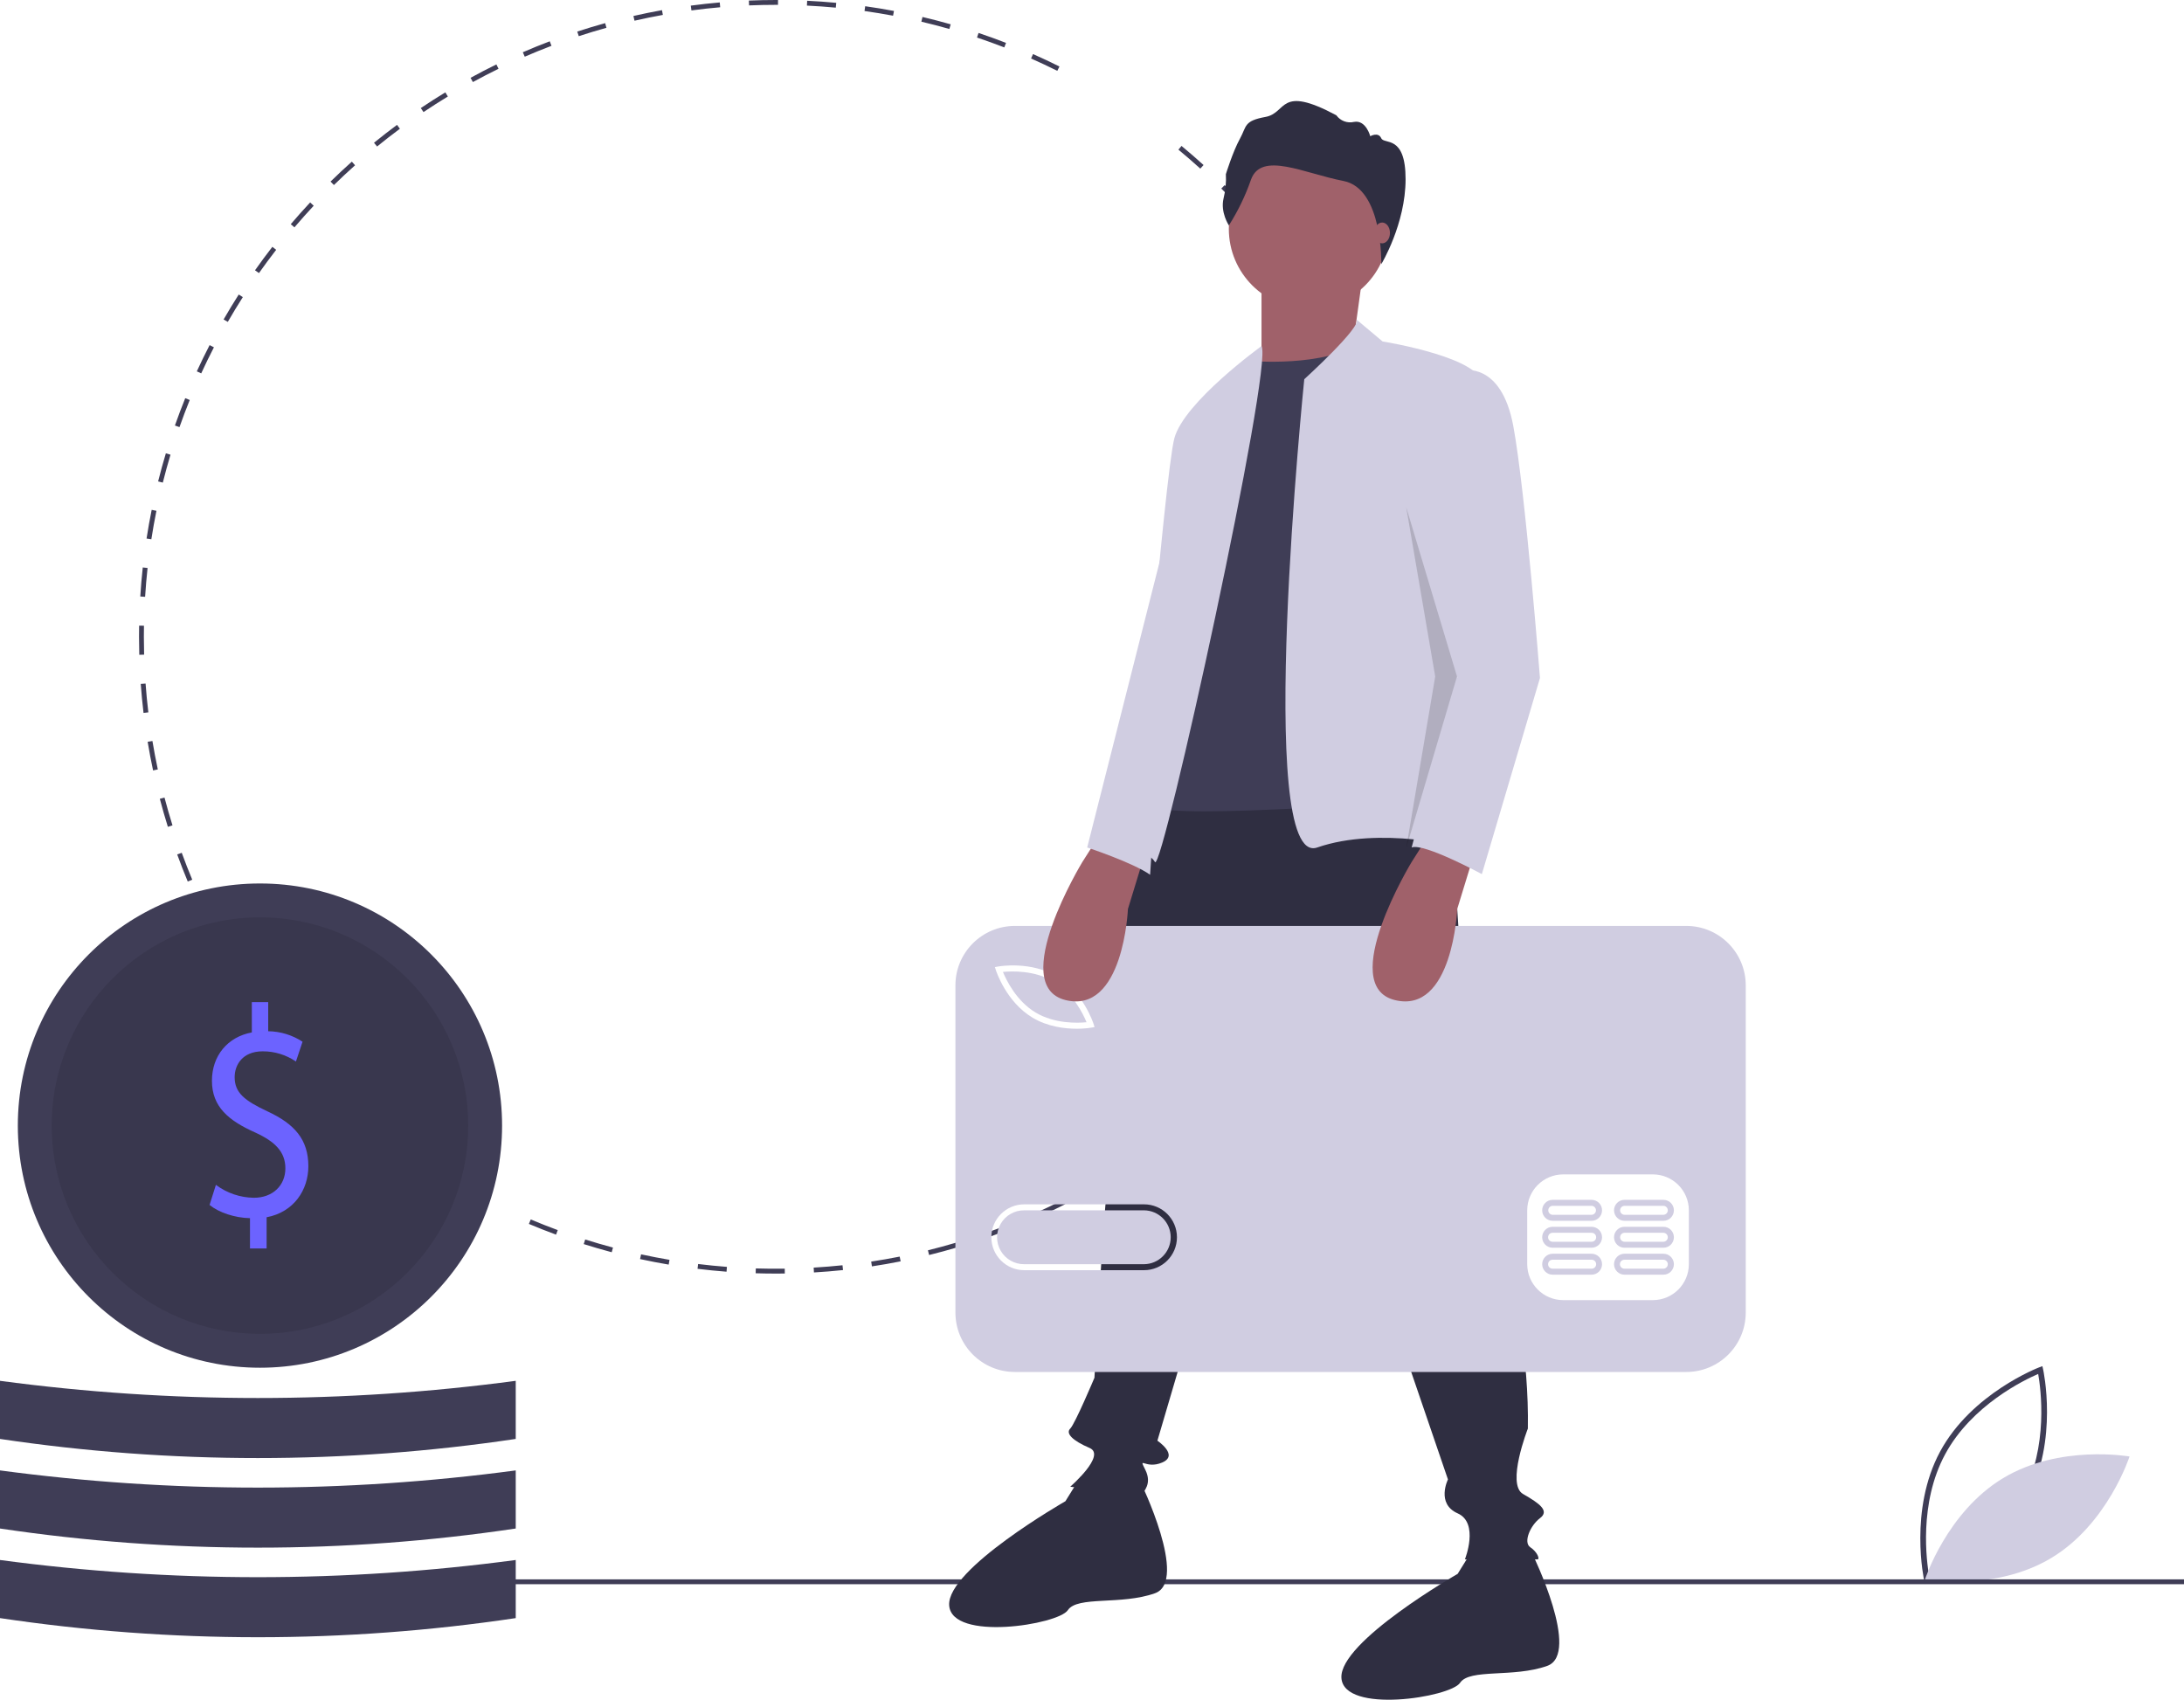
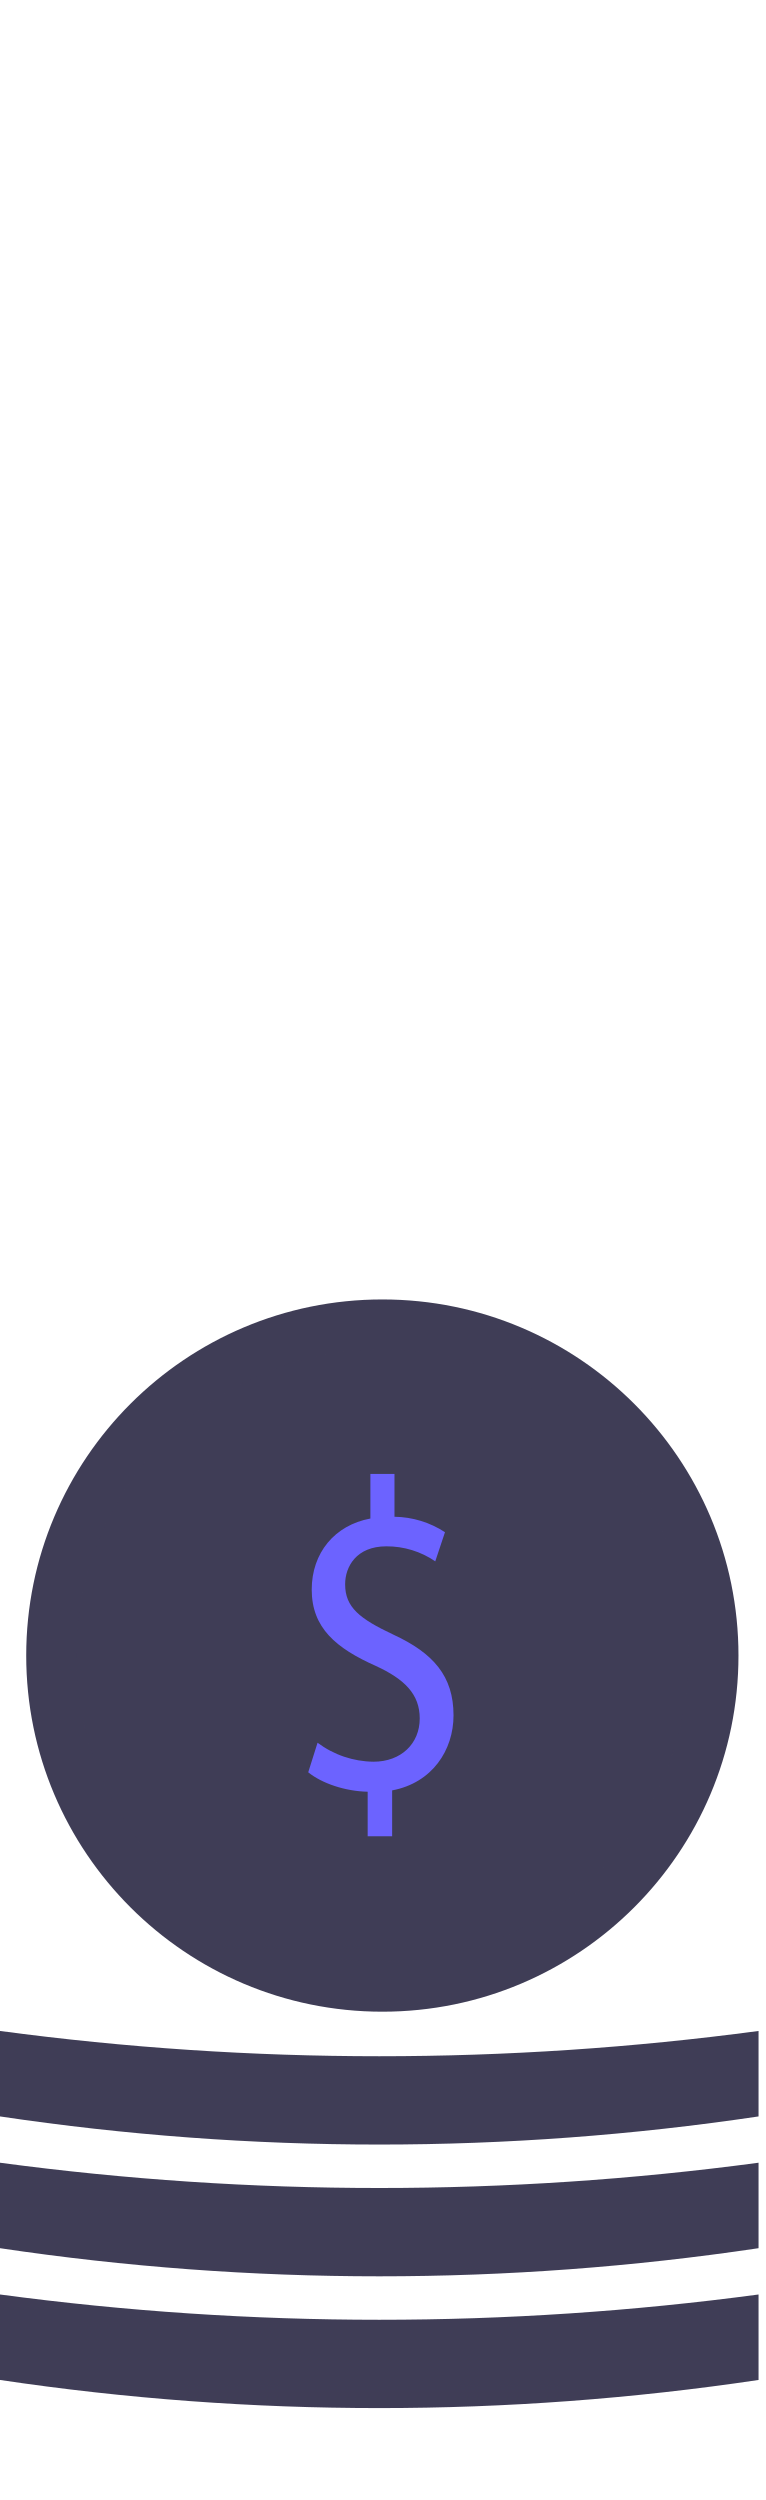
- <svg xmlns="http://www.w3.org/2000/svg" id="b465a16a-1202-4755-ab2a-5eeee67c4d89" data-name="Layer 1" width="902" height="702.007" viewBox="0 0 902 702.007">
-   <path d="M965.712,741.859c-.066-.289-6.423-29.279,6.56-53.356,12.983-24.076,40.697-34.694,40.975-34.799l1.267-.475.299,1.32c.066.289,6.423,29.279-6.56,53.356-12.982,24.076-40.697,34.694-40.975,34.799l-1.267.475Zm47.065-85.409c-5.551,2.388-27.46,12.839-38.426,33.174-10.966,20.337-7.658,44.387-6.603,50.334,5.549-2.382,27.449-12.817,38.426-33.174C1017.14,686.448,1013.832,662.401,1012.777,656.45Z" transform="translate(-171.0002 -88.99633)" fill="#3f3d56" />
-   <path d="M998.331,699.459c-23.331,14.037-32.317,41.918-32.317,41.918s28.842,5.123,52.173-8.914,32.317-41.918,32.317-41.918S1021.663,685.422,998.331,699.459Z" transform="translate(-171.0002 -88.99633)" fill="#d0cde1" />
-   <path d="M491.419,614.996c-2.774,0-5.577-.044-8.328-.13l.062-1.998c3.95.123,7.981.157,11.95.103l.027,2Q493.277,614.996,491.419,614.996Zm15.745-.464-.117-1.996c3.956-.233,7.963-.562,11.909-.975l.209,1.988C515.188,613.967,511.151,614.298,507.164,614.532Zm-36.096-.312c-3.989-.306-8.021-.706-11.982-1.192l.244-1.984c3.932.481,7.932.88,11.891,1.183Zm60.039-2.199-.3-1.977c3.931-.597,7.892-1.289,11.77-2.06l.39,1.961C539.058,610.723,535.068,611.421,531.107,612.022Zm-83.935-.731c-3.941-.668-7.919-1.436-11.823-2.283l.424-1.955c3.875.842,7.822,1.604,11.733,2.266Zm107.548-3.962-.48-1.941c3.858-.954,7.738-2.009,11.532-3.134l.568,1.918C562.517,605.305,558.608,606.367,554.72,607.328ZM423.644,606.182c-3.866-1.028-7.756-2.159-11.562-3.363l.603-1.906c3.778,1.194,7.638,2.316,11.474,3.336Zm154.158-5.701L577.146,598.592c3.744-1.302,7.51-2.709,11.194-4.184l.742,1.857C585.371,597.751,581.576,599.169,577.802,600.481Zm-177.145-1.566c-3.754-1.38-7.532-2.869-11.228-4.426l.776-1.844c3.667,1.545,7.416,3.022,11.142,4.393Zm199.475-7.368-.828-1.82c3.596-1.634,7.21-3.378,10.742-5.184l.91,1.781C607.396,588.143,603.754,589.9,600.131,591.546Zm21.398-10.938-.99-1.736c3.448-1.968,6.891-4.036,10.229-6.148l1.068,1.689C628.473,576.541,625.005,578.626,621.53,580.608Zm20.323-12.857-1.145-1.639c3.247-2.269,6.487-4.645,9.631-7.061l1.219,1.586C648.391,563.072,645.126,565.465,641.853,567.75ZM337.027,564.934c-3.228-2.345-6.453-4.801-9.585-7.302l1.248-1.562c3.108,2.481,6.309,4.919,9.512,7.245Zm323.903-11.846-1.289-1.529c3.026-2.554,6.038-5.215,8.953-7.91l1.357,1.469C667.015,547.833,663.98,550.515,660.93,553.088Zm-342.728-3.186c-3.006-2.633-5.993-5.371-8.877-8.14l1.385-1.443c2.862,2.748,5.826,5.466,8.81,8.079Zm360.401-13.161-1.424-1.404c2.79-2.827,5.55-5.753,8.201-8.695l1.486,1.338C684.195,530.946,681.415,533.893,678.603,536.741Zm-377.773-3.512c-2.758-2.9-5.482-5.898-8.097-8.91l1.511-1.311c2.594,2.989,5.297,5.964,8.035,8.842ZM694.723,518.85l-1.545-1.27c2.521-3.067,5.002-6.232,7.378-9.409l1.602,1.197C699.764,512.57,697.263,515.76,694.723,518.85ZM285.052,515.053c-2.477-3.13-4.916-6.361-7.25-9.604l1.623-1.168c2.316,3.218,4.736,6.425,7.195,9.532ZM709.152,499.556l-1.654-1.123c2.23-3.284,4.415-6.664,6.492-10.048l1.705,1.047C713.6,492.841,711.399,496.247,709.152,499.556ZM271.001,495.527c-2.179-3.341-4.312-6.778-6.34-10.22l1.723-1.016c2.013,3.415,4.129,6.827,6.292,10.142Zm450.766-16.511-1.75-.967c1.92-3.475,3.785-7.043,5.546-10.606l1.793.887C725.583,471.919,723.702,475.515,721.767,479.016Zm10.681-21.621-1.832-.803c1.594-3.64,3.124-7.367,4.549-11.078l1.867.717C735.596,449.971,734.053,453.727,732.448,457.395Zm-483.902-4.315c-1.533-3.68-3.001-7.444-4.364-11.19l1.88-.684c1.352,3.718,2.809,7.453,4.33,11.104Zm492.551-18.216-1.898-.629c1.248-3.761,2.426-7.604,3.5-11.426l1.926.541C743.541,427.2,742.353,431.074,741.096,434.864ZM240.329,430.481c-1.19-3.812-2.308-7.705-3.323-11.574l1.935-.508c1.007,3.84,2.117,7.704,3.298,11.486ZM747.615,411.686l-1.948-.453c.896-3.854,1.714-7.791,2.434-11.698l1.967.361C749.342,403.834,748.517,407.8,747.615,411.686Zm-513.394-4.494c-.834-3.906-1.589-7.886-2.243-11.83l1.973-.328c.65,3.915,1.399,7.864,2.227,11.74ZM751.973,388.008l-1.982-.271c.538-3.917.992-7.911,1.351-11.872l1.992.18C752.972,380.036,752.514,384.061,751.973,388.008Zm-521.694-4.566c-.472-3.959-.859-7.991-1.151-11.984l1.995-.146c.29,3.964.674,7.965,1.143,11.895ZM754.148,364.032l-1.998-.09c.178-3.963.269-7.982.269-11.946h2C754.419,355.99,754.328,360.04,754.148,364.032ZM228.522,359.431c-.068-2.452-.103-4.954-.104-7.435q0-2.309.04-4.608l2,.035q-.04,2.282-.04,4.573c0,2.462.035,4.945.103,7.38Zm2.411-23.948-1.996-.125c.25-3.996.594-8.032,1.023-11.997l1.988.215C231.522,327.511,231.181,331.517,230.933,335.483Zm520.194-12.202c-.399-3.943-.949-5.865-1.529-9.791l1.979-.292c.584,3.956,1.085,6.975,1.488,10.948Zm-517.622-11.551-1.977-.306c.613-3.957,1.325-7.944,2.116-11.854l1.96.396C234.82,303.847,234.113,307.804,233.505,311.73Zm514.074-10.016c-.763-3.901-1.623-7.829-2.559-11.672l1.943-.473c.942,3.873,1.81,7.831,2.578,11.761ZM238.243,288.313l-1.94-.486c.971-3.874,2.047-7.779,3.197-11.609l1.915.575C240.274,280.594,239.207,284.469,238.243,288.313Zm503.685-9.813c-1.115-3.808-2.334-7.639-3.622-11.387l1.891-.65c1.299,3.777,2.527,7.638,3.651,11.475Zm-496.8-13.1-1.887-.663c1.329-3.781,2.764-7.58,4.265-11.291l1.854.75C247.871,257.878,246.446,261.648,245.127,265.4ZM734.161,255.905c-1.459-3.681-3.021-7.375-4.645-10.979l1.824-.821c1.636,3.633,3.21,7.355,4.68,11.063ZM254.104,243.202l-1.817-.835c1.67-3.638,3.448-7.286,5.284-10.842l1.777.917C257.526,235.972,255.762,239.592,254.104,243.202Zm470.269-9.036c-1.79-3.531-3.687-7.069-5.637-10.515l1.74-.985c1.966,3.473,3.876,7.038,5.68,10.596ZM265.081,221.937l-1.733-.998c1.995-3.464,4.099-6.932,6.254-10.306l1.686,1.076C269.149,215.058,267.061,218.499,265.081,221.937Zm447.542-8.535c-2.113-3.364-4.326-6.716-6.577-9.962l1.643-1.14c2.269,3.271,4.499,6.648,6.628,10.038ZM277.954,201.779l-1.635-1.152c2.306-3.27,4.716-6.529,7.167-9.688l1.58,1.226C282.635,195.299,280.242,198.533,277.954,201.779Zm421.064-7.992c-2.41-3.157-4.92-6.295-7.462-9.327l1.533-1.285c2.561,3.056,5.09,6.217,7.519,9.398ZM292.607,182.887l-1.522-1.297c2.587-3.039,5.284-6.064,8.015-8.991l1.462,1.364C297.852,176.869,295.176,179.871,292.607,182.887Zm391.07-7.408c-2.687-2.924-5.474-5.823-8.282-8.614l1.41-1.419c2.83,2.813,5.638,5.733,8.345,8.679Zm-374.765-10.064-1.398-1.43c2.86-2.798,5.819-5.564,8.795-8.221l1.332,1.492C314.688,159.893,311.751,162.638,308.912,165.415ZM666.73,158.635c-2.944-2.67-5.984-5.304-9.035-7.828l1.275-1.541c3.073,2.543,6.137,5.197,9.104,7.888Zm-340-9.132-1.263-1.551c3.093-2.519,6.29-5.003,9.502-7.384l1.191,1.606C332.973,144.538,329.8,147.004,326.731,149.504Zm19.182-14.217-1.116-1.659c3.311-2.228,6.719-4.409,10.13-6.484l1.039,1.709C352.581,130.911,349.198,133.076,345.913,135.286ZM366.3,122.885l-.96-1.755c3.502-1.917,7.094-3.776,10.674-5.527l.879,1.797C373.34,119.137,369.776,120.983,366.3,122.885Zm241.37-4.634c-3.559-1.773-7.204-3.486-10.835-5.091l.809-1.829c3.659,1.617,7.333,3.343,10.919,5.13ZM387.722,112.407l-.795-1.835c3.66-1.586,7.404-3.108,11.128-4.522l.71,1.87C395.07,109.323,391.355,110.833,387.722,112.407ZM585.774,108.573c-3.703-1.436-7.493-2.806-11.266-4.072l.637-1.896c3.801,1.276,7.62,2.656,11.352,4.104Zm-175.743-4.637-.623-1.9c3.801-1.246,7.679-2.419,11.525-3.486l.535,1.927C417.65,101.535,413.802,102.699,410.031,103.936Zm153.063-2.974c-3.814-1.087-7.705-2.1-11.563-3.01l.459-1.946c3.889.916,7.809,1.937,11.653,3.032ZM433.053,97.547l-.445-1.95c3.896-.89,7.866-1.701,11.797-2.41l.355,1.968C440.858,95.859,436.919,96.663,433.053,97.547Zm106.788-2.067c-3.895-.731-7.861-1.381-11.791-1.933l.277-1.98c3.96.556,7.958,1.211,11.883,1.948ZM456.565,93.303l-.265-1.982c3.959-.528,7.985-.973,11.967-1.319l.174,1.992C464.49,92.339,460.495,92.779,456.565,93.303ZM516.181,92.156c-3.939-.371-7.949-.657-11.919-.849l.098-1.998c3.999.194,8.039.482,12.009.856Zm-35.814-.929-.084-1.998c3.676-.153,7.422-.231,11.136-.232l.905.001-.006,2-.899-.001C487.733,90.997,484.014,91.075,480.367,91.227Z" transform="translate(-171.0002 -88.99633)" fill="#3f3d56" />
-   <rect x="169" y="652.292" width="733" height="2" fill="#3f3d56" />
-   <path d="M769.011,405.021l10,155s24,61,23,119c0,0-9,23-2,27s11,7,7,10-7,10-4,12,4,5,3,5h-30s6-15-3-19-4-14-4-14l-67-196-53,180s9,6,2,9-10-3-7,3-1,9-1,10-30-3-30-3,15-13,8-16-10-6-8-8,10-21,10-21,4-72,5-75,0-17,0-24-1-35,2-42,6-93,22-103S769.011,405.021,769.011,405.021Z" transform="translate(-171.0002 -88.99633)" fill="#2f2e41" />
-   <path d="M642.011,701.021s20,41,6,46-32,1-36,7-48,13-49-2,48-43,48-43l6.383-10.278Z" transform="translate(-171.0002 -88.99633)" fill="#2f2e41" />
-   <path d="M804.011,731.021s20,41,6,46-32,1-36,7-48,13-49-2,48-43,48-43l6.383-10.278Z" transform="translate(-171.0002 -88.99633)" fill="#2f2e41" />
-   <circle cx="540.511" cy="94.525" r="33" fill="#a0616a" />
-   <polygon points="563.011 112.025 559.011 141.025 529.011 164.025 521.011 153.025 521.011 115.025 563.011 112.025" fill="#a0616a" />
-   <path d="M687.011,238.021s31,3,47-8l32,189s-113,9-118,3v-59l20-96Z" transform="translate(-171.0002 -88.99633)" fill="#3f3d56" />
-   <path d="M731.257,220.985l10.754,9.036s44,7,41,19l-12,142,4,48s-34-9-60,0-5.343-193.403-5.343-193.403S733.504,223.949,731.257,220.985Z" transform="translate(-171.0002 -88.99633)" fill="#d0cde1" />
-   <path d="M692.011,231.931s-32,23.091-36,38.091-17,173-17,173,6-3,9,2S697.011,239.84,692.011,231.931Z" transform="translate(-171.0002 -88.99633)" fill="#d0cde1" />
-   <path d="M678.527,182.084s-3.572-5.359-2.198-11.13a33.731,33.731,0,0,0,.962-10.03s2.885-9.343,5.771-14.565,1.511-7.42,10.58-9.069,5.359-13.465,29.267-.687a7.011,7.011,0,0,0,7.282,2.748c4.946-.962,6.733,5.908,6.733,5.908s3.298-1.924,4.534.824,10.054-1.649,10.054,16.9-10.034,35.119-10.034,35.119.736-31.202-15.615-34.362-33.938-12.366-38.198-.55A90.081,90.081,0,0,1,678.527,182.084Z" transform="translate(-171.0002 -88.99633)" fill="#2f2e41" />
-   <ellipse cx="570.835" cy="96.206" rx="3.225" ry="4.3" fill="#a0616a" />
-   <path d="M606.301,494.446c-7.913-4.758-17.454-4.395-21.081-4.032,1.381,3.372,5.526,11.974,13.439,16.735,7.932,4.771,17.46,4.396,21.082,4.035C618.36,507.813,614.215,499.208,606.301,494.446Z" transform="translate(-171.0002 -88.99633)" fill="#d0cde1" />
-   <path d="M643.484,588.87H594.028a11.128,11.128,0,1,0,0,22.255h49.456a11.128,11.128,0,0,0,0-22.255Z" transform="translate(-171.0002 -88.99633)" fill="#d0cde1" />
-   <path d="M867.438,471.412H590.154A24.562,24.562,0,0,0,565.591,495.974V631.073a24.562,24.562,0,0,0,24.562,24.562H867.438a24.562,24.562,0,0,0,24.562-24.562V495.974A24.562,24.562,0,0,0,867.438,471.412ZM583.293,488.167c.548-.099,13.532-2.309,24.283,4.161,10.751,6.468,14.881,18.976,15.052,19.505l.435,1.349-1.395.248a37.036,37.036,0,0,1-6.017.442c-4.883,0-11.958-.808-18.266-4.604-10.751-6.467-14.881-18.975-15.051-19.503l-.435-1.349Zm60.191,125.43H594.028a13.6,13.6,0,0,1,0-27.201h49.456a13.6,13.6,0,0,1,0,27.201Zm225.025-2.473a14.88,14.88,0,0,1-14.837,14.837H816.58A14.88,14.88,0,0,1,801.743,611.125V588.87a14.88,14.88,0,0,1,14.837-14.837h37.092a14.88,14.88,0,0,1,14.837,14.837Z" transform="translate(-171.0002 -88.99633)" fill="#d0cde1" />
-   <path d="M828.326,606.798H812.253a4.327,4.327,0,0,0,0,8.655h16.073a4.327,4.327,0,1,0,0-8.655Zm0,6.182H812.253a1.855,1.855,0,1,1,0-3.709h16.073a1.855,1.855,0,1,1,0,3.709Z" transform="translate(-171.0002 -88.99633)" fill="#d0cde1" />
-   <path d="M857.999,606.798H841.926a4.327,4.327,0,1,0,0,8.655h16.073a4.327,4.327,0,0,0,0-8.655Zm0,6.182H841.926a1.855,1.855,0,1,1,0-3.709h16.073a1.855,1.855,0,0,1,0,3.709Z" transform="translate(-171.0002 -88.99633)" fill="#d0cde1" />
-   <path d="M828.326,595.67H812.253a4.327,4.327,0,0,0,0,8.655h16.073a4.327,4.327,0,1,0,0-8.655Zm0,6.182H812.253a1.855,1.855,0,1,1,0-3.709h16.073a1.855,1.855,0,1,1,0,3.709Z" transform="translate(-171.0002 -88.99633)" fill="#d0cde1" />
-   <path d="M857.999,595.67H841.926a4.327,4.327,0,1,0,0,8.655h16.073a4.327,4.327,0,0,0,0-8.655Zm0,6.182H841.926a1.855,1.855,0,0,1,0-3.709h16.073a1.855,1.855,0,0,1,0,3.709Z" transform="translate(-171.0002 -88.99633)" fill="#d0cde1" />
-   <path d="M828.326,584.542H812.253a4.327,4.327,0,0,0,0,8.655h16.073a4.327,4.327,0,1,0,0-8.655Zm0,6.182H812.253a1.855,1.855,0,0,1,0-3.709h16.073a1.855,1.855,0,0,1,0,3.709Z" transform="translate(-171.0002 -88.99633)" fill="#d0cde1" />
-   <path d="M857.999,584.542H841.926a4.327,4.327,0,1,0,0,8.655h16.073a4.327,4.327,0,0,0,0-8.655Zm0,6.182H841.926a1.855,1.855,0,0,1,0-3.709h16.073a1.855,1.855,0,0,1,0,3.709Z" transform="translate(-171.0002 -88.99633)" fill="#d0cde1" />
-   <path d="M780.011,441.021l-7.168,23.391s-1.832,43.609-25.832,37.609,7-57,7-57l7-11Z" transform="translate(-171.0002 -88.99633)" fill="#a0616a" />
-   <path d="M644.011,441.021l-7.168,23.391s-1.832,43.609-25.832,37.609,7-57,7-57l7-11Z" transform="translate(-171.0002 -88.99633)" fill="#a0616a" />
-   <path d="M775.011,242.021s16-4,21,23,11,104,11,104l-24,81s-24-13-29-11l18.886-70.321-15.886-71.679S771.011,242.021,775.011,242.021Z" transform="translate(-171.0002 -88.99633)" fill="#d0cde1" />
-   <polygon points="580.747 209.393 601.747 279.393 580.747 350.393 592.747 279.393 580.747 209.393" opacity="0.15" />
-   <path d="M656.011,297.021l-36,142s18.989,6.267,25.989,11.267Z" transform="translate(-171.0002 -88.99633)" fill="#d0cde1" />
+ <svg xmlns="http://www.w3.org/2000/svg" id="b465a16a-1202-4755-ab2a-5eeee67c4d89" data-name="Layer 1" width="215" height="702" viewBox="0 0 215 702" fill="#3f3d56">
  <circle cx="107.362" cy="464.884" r="100" fill="#3f3d56" />
  <circle cx="107.362" cy="464.884" r="86" opacity="0.1" />
  <path d="M274.242,604.629V592.112c-6.327-.123-12.873-2.355-16.691-5.453l2.618-8.303a26.681,26.681,0,0,0,15.709,5.329c7.746,0,12.982-5.081,12.982-12.145,0-6.816-4.255-11.03-12.328-14.748-11.128-4.957-18-10.658-18-21.44,0-10.287,6.437-18.094,16.473-19.953V502.881h6.764V514.902a26.543,26.543,0,0,1,14.182,4.337l-2.728,8.18a24.107,24.107,0,0,0-13.746-4.214c-8.4,0-11.564,5.701-11.564,10.658,0,6.444,4.036,9.666,13.528,14.128,11.236,5.205,16.909,11.649,16.909,22.679,0,9.79-6,18.962-17.237,21.068v12.89Z" transform="translate(-171.0002 -88.99633)" fill="#6c63ff" />
  <path d="M384,757.289a722.026,722.026,0,0,1-213,0v-24a802.329,802.329,0,0,0,213,0Z" transform="translate(-171.0002 -88.99633)" fill="#3f3d56" />
  <path d="M384,720.289a722.026,722.026,0,0,1-213,0v-24a802.329,802.329,0,0,0,213,0Z" transform="translate(-171.0002 -88.99633)" fill="#3f3d56" />
  <path d="M384,683.289a722.026,722.026,0,0,1-213,0v-24a802.329,802.329,0,0,0,213,0Z" transform="translate(-171.0002 -88.99633)" fill="#3f3d56" />
</svg>
